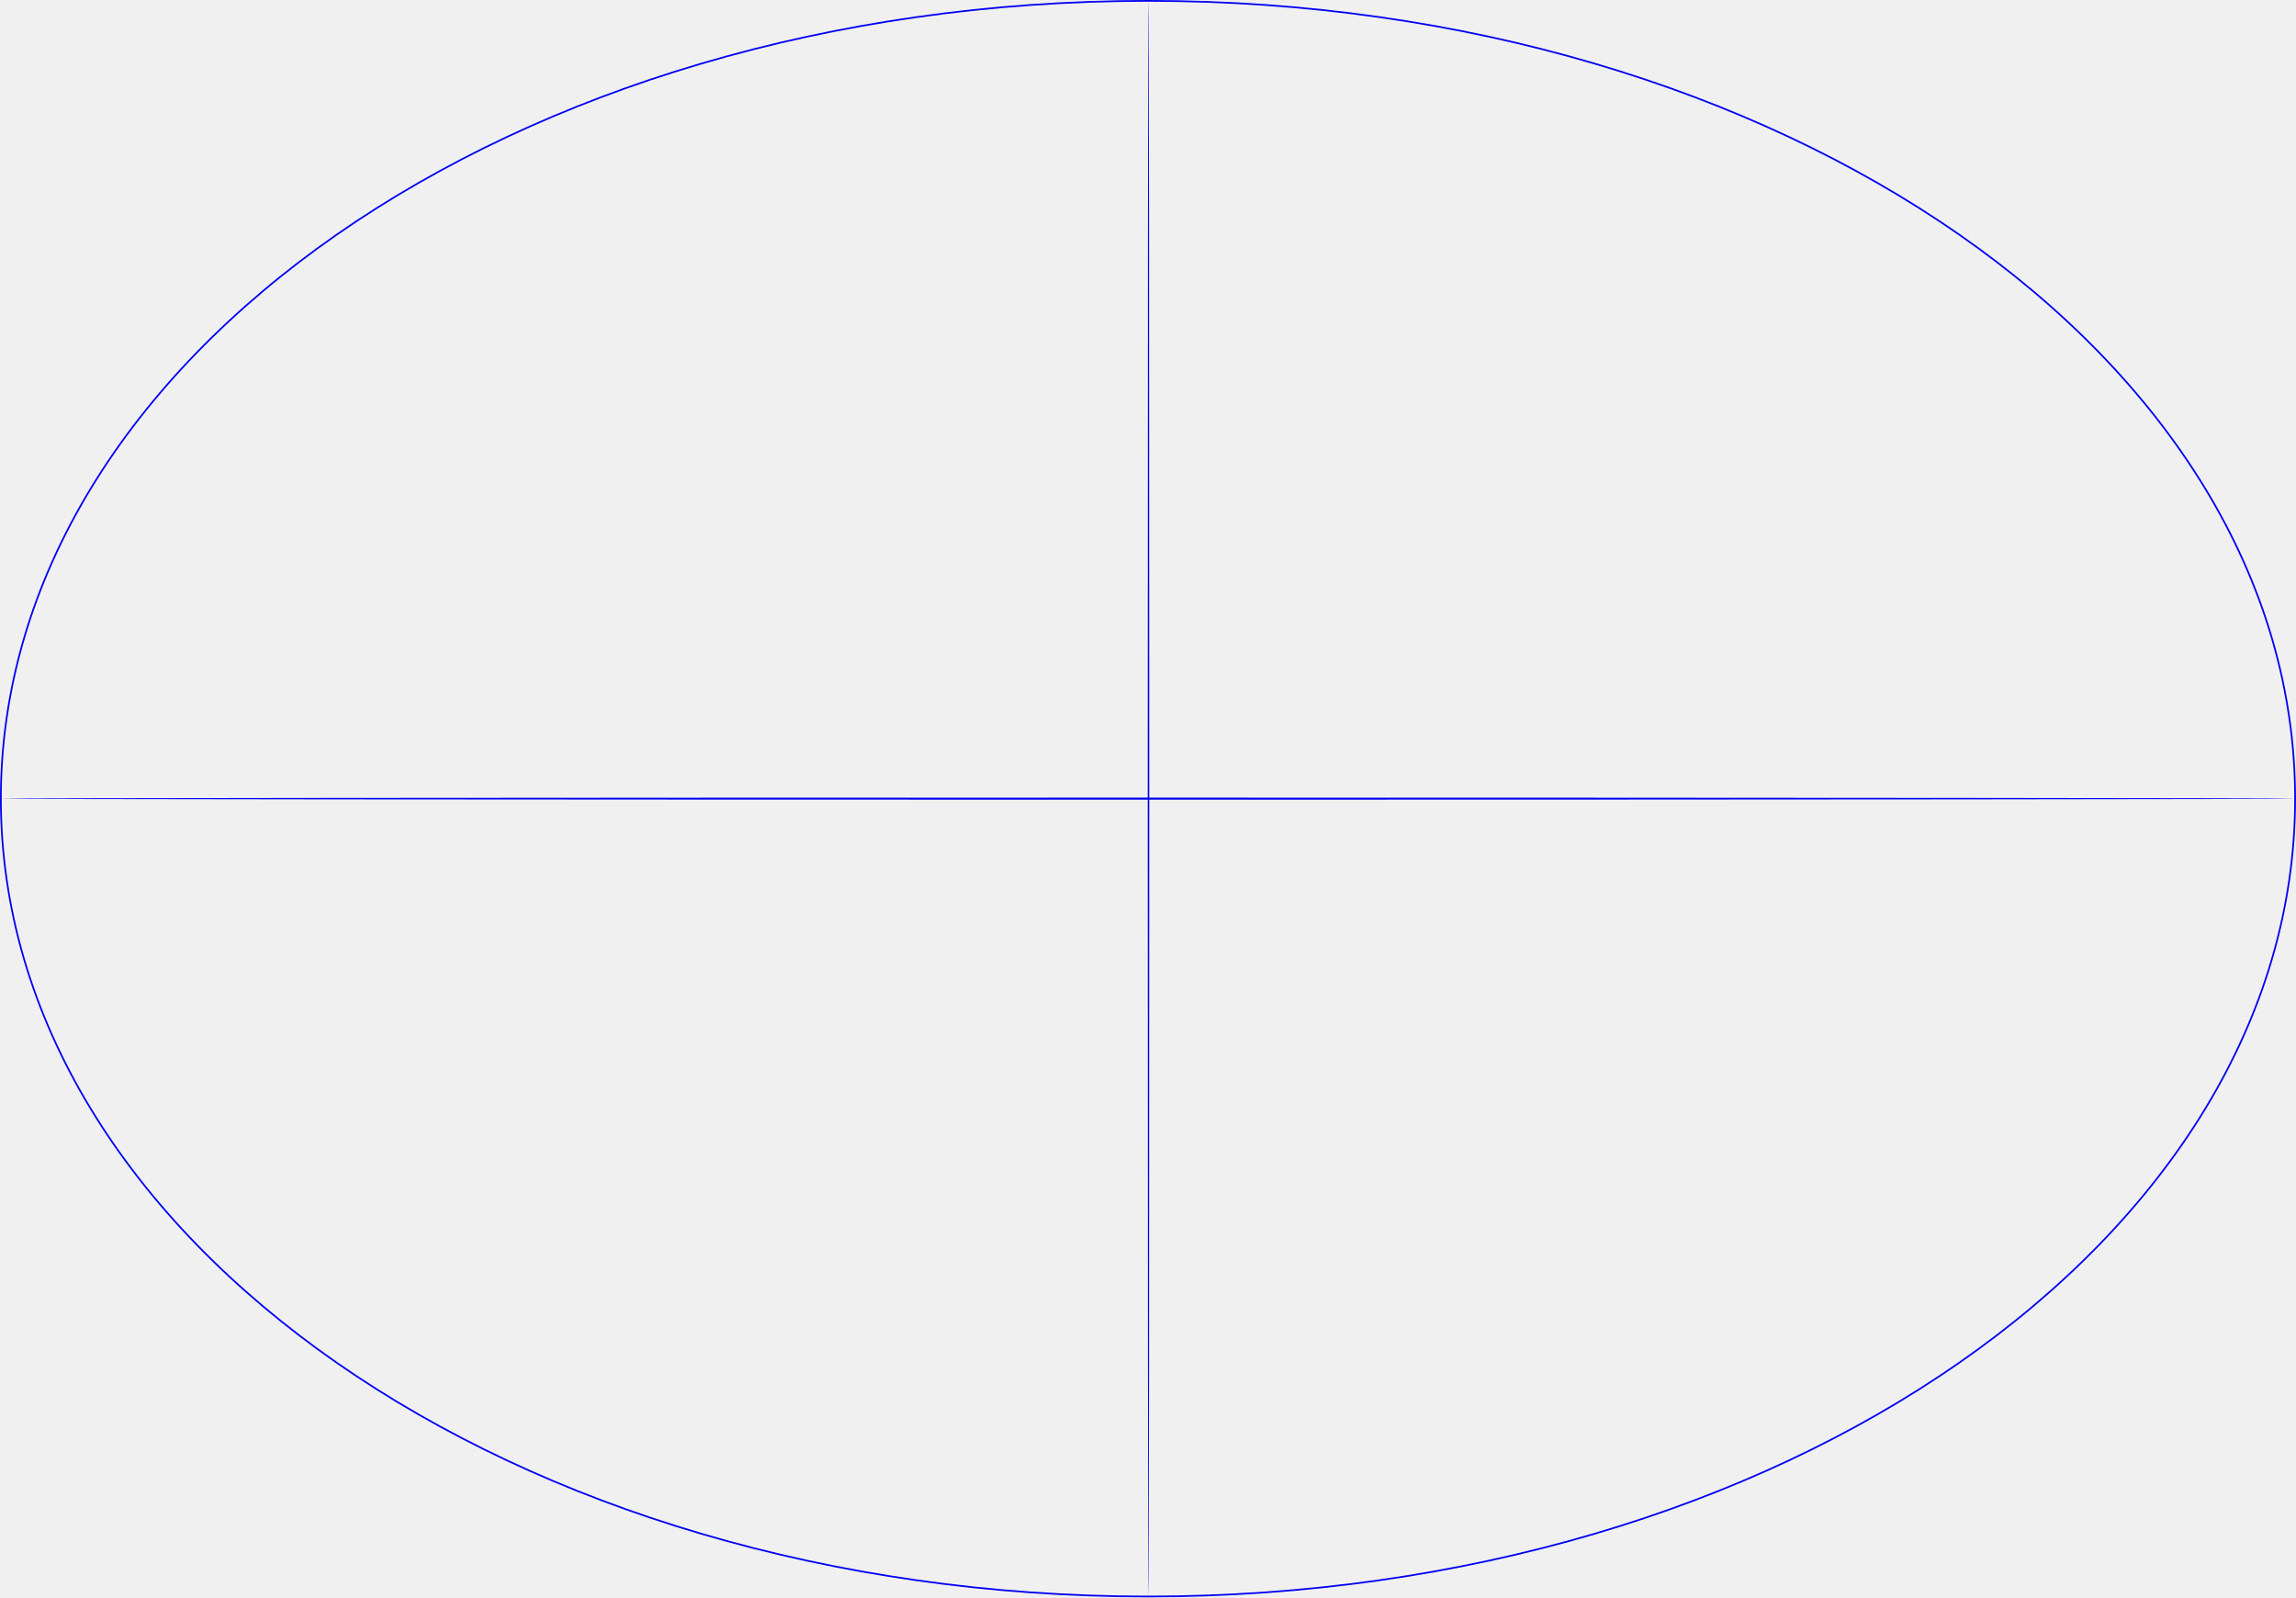
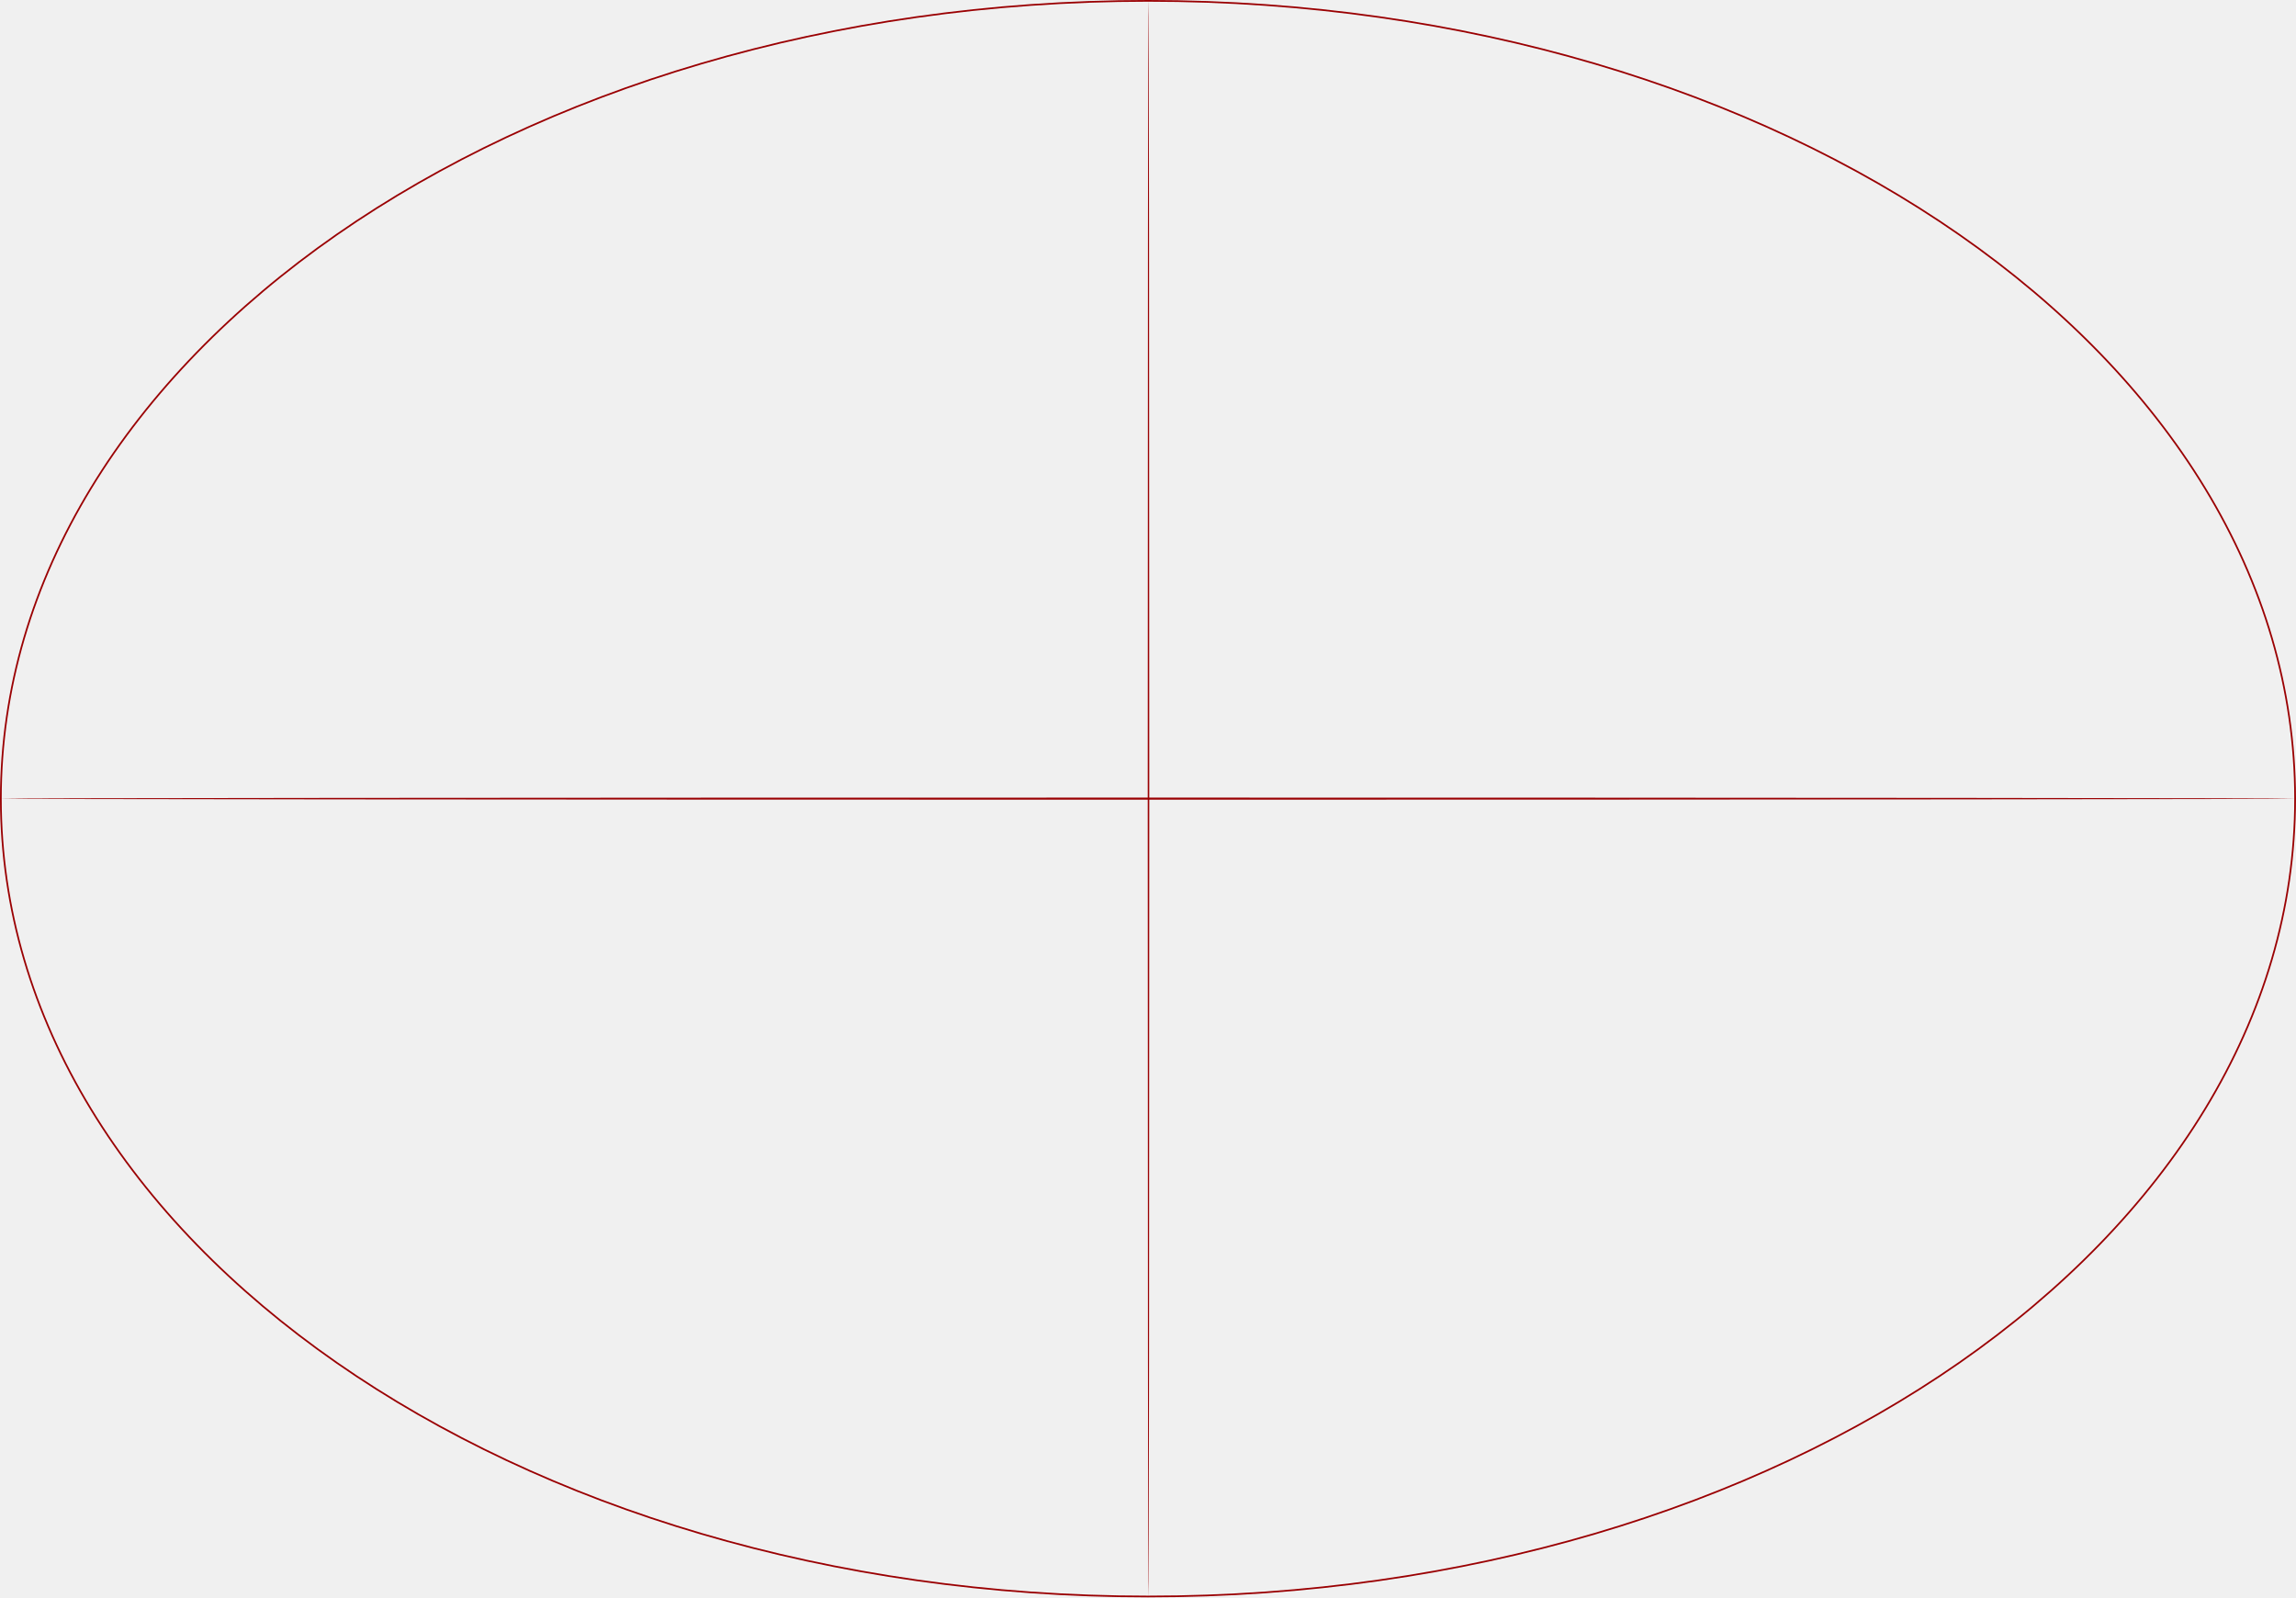
<svg xmlns="http://www.w3.org/2000/svg" preserveAspectRatio="none" overflow="visible" style="display: block;" width="1353.06" height="941.376" viewBox="0 0 1353.06 941.376" fill="none">
  <g id="Source">
-     <path id="Ellipse 6" d="M676.518 0.5C863.243 0.5 1032.27 53.158 1154.6 138.269C1276.94 223.38 1352.54 340.912 1352.54 470.676C1352.54 600.44 1276.94 717.972 1154.6 803.084C1032.27 888.195 863.243 940.853 676.518 940.853C489.792 940.853 320.765 888.195 198.433 803.084C76.099 717.972 0.5 600.44 0.5 470.676C0.5 340.912 76.099 223.38 198.433 138.269C320.765 53.158 489.792 0.5 676.518 0.5Z" stroke="#0000F2" />
+     <path id="Ellipse 6" d="M676.518 0.5C863.243 0.5 1032.27 53.158 1154.6 138.269C1276.94 223.38 1352.54 340.912 1352.54 470.676C1352.54 600.44 1276.94 717.972 1154.6 803.084C1032.27 888.195 863.243 940.853 676.518 940.853C489.792 940.853 320.765 888.195 198.433 803.084C76.099 717.972 0.5 600.44 0.5 470.676C0.5 340.912 76.099 223.38 198.433 138.269C320.765 53.158 489.792 0.5 676.518 0.5Z" stroke="#9a0002" />
    <g id="Ellipse 13">
      <mask id="path-2-inside-1_0_28" fill="white">
        <ellipse cx="676.539" cy="470.656" rx="676.518" ry="0.614" />
      </mask>
-       <path d="M1353.06 470.656L1352.06 470.656C1352.19 470.155 1352.67 469.736 1352.78 469.697C1352.82 469.686 1352.88 469.673 1352.9 469.67C1352.93 469.666 1352.94 469.666 1352.93 469.667C1352.91 469.668 1352.87 469.67 1352.8 469.673C1352.66 469.678 1352.45 469.683 1352.16 469.688C1351.58 469.698 1350.71 469.709 1349.55 469.719C1347.25 469.74 1343.81 469.76 1339.31 469.78C1330.3 469.82 1317.01 469.858 1299.89 469.895C1265.66 469.969 1216.12 470.035 1154.91 470.09C1032.48 470.201 863.354 470.27 676.539 470.27V471.27V472.27C863.354 472.27 1032.48 472.201 1154.91 472.09C1216.12 472.035 1265.66 471.969 1299.89 471.895C1317.01 471.858 1330.3 471.82 1339.32 471.78C1343.82 471.76 1347.26 471.74 1349.57 471.719C1350.73 471.709 1351.6 471.698 1352.19 471.688C1352.49 471.682 1352.72 471.677 1352.87 471.671C1352.95 471.669 1353.02 471.666 1353.07 471.662C1353.1 471.66 1353.14 471.657 1353.18 471.65C1353.21 471.646 1353.28 471.632 1353.33 471.62C1353.44 471.579 1353.92 471.158 1354.06 470.656H1353.06ZM676.539 471.27V470.27C489.724 470.27 320.594 470.201 198.169 470.09C136.957 470.035 87.42 469.969 53.187 469.895C36.071 469.858 22.78 469.82 13.77 469.78C9.264 469.76 5.83 469.74 3.523 469.719C2.368 469.709 1.499 469.698 0.919 469.688C0.628 469.683 0.415 469.678 0.278 469.673C0.207 469.67 0.166 469.668 0.148 469.667C0.135 469.666 0.149 469.666 0.176 469.67C0.195 469.673 0.258 469.686 0.3 469.697C0.411 469.736 0.886 470.155 1.021 470.656H0.021H-0.979C-0.844 471.158 -0.367 471.579 -0.251 471.62C-0.205 471.632 -0.135 471.646 -0.107 471.65C-0.062 471.657 -0.019 471.66 0.005 471.662C0.06 471.666 0.13 471.669 0.206 471.671C0.362 471.677 0.59 471.682 0.883 471.688C1.472 471.698 2.349 471.709 3.505 471.719C5.817 471.74 9.255 471.76 13.761 471.78C22.774 471.82 36.066 471.858 53.183 471.895C87.417 471.969 136.954 472.035 198.167 472.09C320.593 472.201 489.723 472.27 676.539 472.27V471.27ZM0.021 470.656H1.021C0.886 471.157 0.411 471.576 0.3 471.616C0.258 471.626 0.195 471.639 0.176 471.642C0.149 471.646 0.135 471.647 0.148 471.646C0.166 471.644 0.207 471.642 0.278 471.64C0.415 471.635 0.628 471.63 0.919 471.625C1.499 471.614 2.368 471.604 3.523 471.594C5.83 471.573 9.264 471.553 13.77 471.533C22.78 471.493 36.071 471.454 53.187 471.417C87.42 471.344 136.957 471.278 198.169 471.222C320.594 471.111 489.724 471.043 676.539 471.043V470.043V469.043C489.723 469.043 320.593 469.111 198.167 469.222C136.954 469.278 87.417 469.344 53.183 469.417C36.066 469.454 22.774 469.493 13.761 469.533C9.255 469.553 5.817 469.573 3.505 469.594C2.349 469.604 1.472 469.614 0.883 469.625C0.59 469.63 0.362 469.635 0.206 469.641C0.13 469.644 0.06 469.647 0.005 469.651C-0.019 469.653 -0.062 469.656 -0.107 469.662C-0.135 469.667 -0.205 469.681 -0.251 469.693C-0.367 469.734 -0.844 470.154 -0.979 470.656H0.021ZM676.539 470.043V471.043C863.354 471.043 1032.48 471.111 1154.91 471.222C1216.12 471.278 1265.66 471.344 1299.89 471.417C1317.01 471.454 1330.3 471.493 1339.31 471.533C1343.81 471.553 1347.25 471.573 1349.55 471.594C1350.71 471.604 1351.58 471.614 1352.16 471.625C1352.45 471.63 1352.66 471.635 1352.8 471.64C1352.87 471.642 1352.91 471.644 1352.93 471.646C1352.94 471.647 1352.93 471.646 1352.9 471.642C1352.88 471.639 1352.82 471.626 1352.78 471.616C1352.67 471.576 1352.19 471.157 1352.06 470.656L1353.06 470.656H1354.06C1353.92 470.154 1353.44 469.734 1353.33 469.693C1353.28 469.681 1353.21 469.667 1353.18 469.662C1353.14 469.656 1353.1 469.653 1353.07 469.651C1353.02 469.647 1352.95 469.644 1352.87 469.641C1352.72 469.635 1352.49 469.63 1352.19 469.625C1351.6 469.614 1350.73 469.604 1349.57 469.594C1347.26 469.573 1343.82 469.553 1339.32 469.533C1330.3 469.493 1317.01 469.454 1299.89 469.417C1265.66 469.344 1216.12 469.278 1154.91 469.222C1032.48 469.111 863.354 469.043 676.539 469.043V470.043Z" fill="#0000F2" mask="url(#path-2-inside-1_0_28)" />
+       <path d="M1353.06 470.656L1352.06 470.656C1352.19 470.155 1352.67 469.736 1352.78 469.697C1352.82 469.686 1352.88 469.673 1352.9 469.67C1352.93 469.666 1352.94 469.666 1352.93 469.667C1352.91 469.668 1352.87 469.67 1352.8 469.673C1352.66 469.678 1352.45 469.683 1352.16 469.688C1351.58 469.698 1350.71 469.709 1349.55 469.719C1347.25 469.74 1343.81 469.76 1339.31 469.78C1330.3 469.82 1317.01 469.858 1299.89 469.895C1265.66 469.969 1216.12 470.035 1154.91 470.09C1032.48 470.201 863.354 470.27 676.539 470.27V471.27V472.27C863.354 472.27 1032.48 472.201 1154.91 472.09C1216.12 472.035 1265.66 471.969 1299.89 471.895C1317.01 471.858 1330.3 471.82 1339.32 471.78C1343.82 471.76 1347.26 471.74 1349.57 471.719C1350.73 471.709 1351.6 471.698 1352.19 471.688C1352.49 471.682 1352.72 471.677 1352.87 471.671C1352.95 471.669 1353.02 471.666 1353.07 471.662C1353.1 471.66 1353.14 471.657 1353.18 471.65C1353.21 471.646 1353.28 471.632 1353.33 471.62C1353.44 471.579 1353.92 471.158 1354.06 470.656H1353.06ZM676.539 471.27V470.27C489.724 470.27 320.594 470.201 198.169 470.09C136.957 470.035 87.42 469.969 53.187 469.895C36.071 469.858 22.78 469.82 13.77 469.78C9.264 469.76 5.83 469.74 3.523 469.719C2.368 469.709 1.499 469.698 0.919 469.688C0.628 469.683 0.415 469.678 0.278 469.673C0.207 469.67 0.166 469.668 0.148 469.667C0.135 469.666 0.149 469.666 0.176 469.67C0.195 469.673 0.258 469.686 0.3 469.697C0.411 469.736 0.886 470.155 1.021 470.656H0.021H-0.979C-0.844 471.158 -0.367 471.579 -0.251 471.62C-0.205 471.632 -0.135 471.646 -0.107 471.65C-0.062 471.657 -0.019 471.66 0.005 471.662C0.06 471.666 0.13 471.669 0.206 471.671C0.362 471.677 0.59 471.682 0.883 471.688C1.472 471.698 2.349 471.709 3.505 471.719C5.817 471.74 9.255 471.76 13.761 471.78C22.774 471.82 36.066 471.858 53.183 471.895C87.417 471.969 136.954 472.035 198.167 472.09C320.593 472.201 489.723 472.27 676.539 472.27V471.27ZM0.021 470.656H1.021C0.886 471.157 0.411 471.576 0.3 471.616C0.258 471.626 0.195 471.639 0.176 471.642C0.149 471.646 0.135 471.647 0.148 471.646C0.166 471.644 0.207 471.642 0.278 471.64C0.415 471.635 0.628 471.63 0.919 471.625C1.499 471.614 2.368 471.604 3.523 471.594C5.83 471.573 9.264 471.553 13.77 471.533C22.78 471.493 36.071 471.454 53.187 471.417C87.42 471.344 136.957 471.278 198.169 471.222C320.594 471.111 489.724 471.043 676.539 471.043V470.043V469.043C489.723 469.043 320.593 469.111 198.167 469.222C136.954 469.278 87.417 469.344 53.183 469.417C36.066 469.454 22.774 469.493 13.761 469.533C9.255 469.553 5.817 469.573 3.505 469.594C2.349 469.604 1.472 469.614 0.883 469.625C0.59 469.63 0.362 469.635 0.206 469.641C0.13 469.644 0.06 469.647 0.005 469.651C-0.019 469.653 -0.062 469.656 -0.107 469.662C-0.135 469.667 -0.205 469.681 -0.251 469.693C-0.367 469.734 -0.844 470.154 -0.979 470.656H0.021ZM676.539 470.043V471.043C863.354 471.043 1032.48 471.111 1154.91 471.222C1216.12 471.278 1265.66 471.344 1299.89 471.417C1317.01 471.454 1330.3 471.493 1339.31 471.533C1343.81 471.553 1347.25 471.573 1349.55 471.594C1350.71 471.604 1351.58 471.614 1352.16 471.625C1352.45 471.63 1352.66 471.635 1352.8 471.64C1352.87 471.642 1352.91 471.644 1352.93 471.646C1352.94 471.647 1352.93 471.646 1352.9 471.642C1352.88 471.639 1352.82 471.626 1352.78 471.616C1352.67 471.576 1352.19 471.157 1352.06 470.656L1353.06 470.656H1354.06C1353.92 470.154 1353.44 469.734 1353.33 469.693C1353.28 469.681 1353.21 469.667 1353.18 469.662C1353.14 469.656 1353.1 469.653 1353.07 469.651C1353.02 469.647 1352.95 469.644 1352.87 469.641C1352.72 469.635 1352.49 469.63 1352.19 469.625C1351.6 469.614 1350.73 469.604 1349.57 469.594C1347.26 469.573 1343.82 469.553 1339.32 469.533C1330.3 469.493 1317.01 469.454 1299.89 469.417C1265.66 469.344 1216.12 469.278 1154.91 469.222C1032.48 469.111 863.354 469.043 676.539 469.043V470.043Z" fill="#9a0002" mask="url(#path-2-inside-1_0_28)" />
    </g>
    <g id="Ellipse 14">
      <mask id="path-4-inside-2_0_28" fill="white">
        <ellipse cx="676.822" cy="470.7" rx="0.455" ry="470.676" />
      </mask>
-       <path d="M677.277 470.7H676.277C676.277 600.673 676.226 718.342 676.144 803.517C676.103 846.105 676.054 880.569 675.999 904.386C675.972 916.294 675.944 925.54 675.914 931.809C675.899 934.943 675.884 937.332 675.869 938.936C675.861 939.739 675.854 940.343 675.846 940.745C675.842 940.946 675.838 941.092 675.835 941.184C675.833 941.233 675.832 941.256 675.831 941.261C675.831 941.269 675.832 941.248 675.837 941.216C675.84 941.195 675.855 941.126 675.867 941.082C675.911 940.966 676.333 940.504 676.822 940.376V941.376L676.822 942.376C677.312 942.248 677.736 941.785 677.78 941.665C677.794 941.618 677.809 941.545 677.814 941.517C677.821 941.472 677.824 941.432 677.825 941.414C677.829 941.368 677.831 941.314 677.833 941.26C677.838 941.148 677.842 940.987 677.846 940.783C677.853 940.371 677.861 939.76 677.869 938.956C677.884 937.346 677.899 934.954 677.914 931.818C677.944 925.547 677.972 916.299 677.999 904.39C678.054 880.572 678.103 846.107 678.144 803.519C678.226 718.343 678.277 600.674 678.277 470.7H677.277ZM676.822 941.376V940.376C677.311 940.504 677.734 940.966 677.777 941.082C677.79 941.126 677.804 941.195 677.808 941.216C677.813 941.248 677.814 941.269 677.814 941.261C677.813 941.256 677.812 941.233 677.81 941.184C677.806 941.092 677.803 940.946 677.799 940.745C677.791 940.343 677.783 939.739 677.776 938.936C677.761 937.332 677.746 934.943 677.731 931.809C677.701 925.54 677.673 916.294 677.645 904.386C677.591 880.569 677.542 846.105 677.501 803.517C677.419 718.342 677.368 600.673 677.368 470.7H676.368H675.368C675.368 600.674 675.419 718.343 675.501 803.519C675.542 846.107 675.591 880.572 675.645 904.39C675.673 916.299 675.701 925.547 675.731 931.818C675.746 934.954 675.761 937.346 675.776 938.956C675.784 939.76 675.791 940.371 675.799 940.783C675.803 940.987 675.807 941.148 675.811 941.26C675.813 941.314 675.816 941.368 675.819 941.414C675.821 941.432 675.824 941.472 675.831 941.517C675.835 941.545 675.851 941.618 675.864 941.665C675.909 941.785 676.332 942.248 676.822 942.376L676.822 941.376ZM676.368 470.7H677.368C677.368 340.726 677.419 223.058 677.501 137.882C677.542 95.295 677.591 60.831 677.645 37.014C677.673 25.105 677.701 15.859 677.731 9.591C677.746 6.456 677.761 4.068 677.776 2.463C677.783 1.66 677.791 1.057 677.799 0.655C677.803 0.453 677.806 0.308 677.81 0.215C677.812 0.167 677.813 0.144 677.814 0.138C677.814 0.131 677.813 0.152 677.808 0.184C677.804 0.205 677.79 0.273 677.777 0.318C677.734 0.434 677.311 0.896 676.822 1.024V0.024V-0.976C676.332 -0.848 675.909 -0.385 675.864 -0.266C675.851 -0.218 675.835 -0.145 675.831 -0.117C675.824 -0.073 675.821 -0.032 675.819 -0.014C675.816 0.031 675.813 0.085 675.811 0.139C675.807 0.251 675.803 0.412 675.799 0.617C675.791 1.029 675.784 1.64 675.776 2.444C675.761 4.054 675.746 6.446 675.731 9.581C675.701 15.852 675.673 25.101 675.645 37.009C675.591 60.828 675.542 95.293 675.501 137.881C675.419 223.057 675.368 340.726 675.368 470.7H676.368ZM676.822 0.024V1.024C676.333 0.896 675.911 0.434 675.867 0.318C675.855 0.273 675.84 0.205 675.837 0.184C675.832 0.152 675.831 0.131 675.831 0.138C675.832 0.144 675.833 0.167 675.835 0.215C675.838 0.308 675.842 0.453 675.846 0.655C675.854 1.057 675.861 1.66 675.869 2.463C675.884 4.068 675.899 6.456 675.914 9.591C675.944 15.859 675.972 25.105 675.999 37.014C676.054 60.831 676.103 95.295 676.144 137.882C676.226 223.058 676.277 340.726 676.277 470.7H677.277H678.277C678.277 340.726 678.226 223.057 678.144 137.881C678.103 95.293 678.054 60.828 677.999 37.009C677.972 25.101 677.944 15.852 677.914 9.581C677.899 6.446 677.884 4.054 677.869 2.444C677.861 1.64 677.853 1.029 677.846 0.617C677.842 0.412 677.838 0.251 677.833 0.139C677.831 0.085 677.829 0.031 677.825 -0.014C677.824 -0.032 677.821 -0.073 677.814 -0.117C677.809 -0.145 677.794 -0.218 677.78 -0.266C677.736 -0.385 677.312 -0.848 676.822 -0.976V0.024Z" fill="#0000F2" mask="url(#path-4-inside-2_0_28)" />
+       <path d="M677.277 470.7H676.277C676.277 600.673 676.226 718.342 676.144 803.517C676.103 846.105 676.054 880.569 675.999 904.386C675.972 916.294 675.944 925.54 675.914 931.809C675.899 934.943 675.884 937.332 675.869 938.936C675.861 939.739 675.854 940.343 675.846 940.745C675.842 940.946 675.838 941.092 675.835 941.184C675.833 941.233 675.832 941.256 675.831 941.261C675.831 941.269 675.832 941.248 675.837 941.216C675.84 941.195 675.855 941.126 675.867 941.082C675.911 940.966 676.333 940.504 676.822 940.376V941.376L676.822 942.376C677.312 942.248 677.736 941.785 677.78 941.665C677.794 941.618 677.809 941.545 677.814 941.517C677.821 941.472 677.824 941.432 677.825 941.414C677.829 941.368 677.831 941.314 677.833 941.26C677.838 941.148 677.842 940.987 677.846 940.783C677.853 940.371 677.861 939.76 677.869 938.956C677.884 937.346 677.899 934.954 677.914 931.818C677.944 925.547 677.972 916.299 677.999 904.39C678.054 880.572 678.103 846.107 678.144 803.519C678.226 718.343 678.277 600.674 678.277 470.7H677.277ZM676.822 941.376V940.376C677.311 940.504 677.734 940.966 677.777 941.082C677.79 941.126 677.804 941.195 677.808 941.216C677.813 941.248 677.814 941.269 677.814 941.261C677.813 941.256 677.812 941.233 677.81 941.184C677.806 941.092 677.803 940.946 677.799 940.745C677.791 940.343 677.783 939.739 677.776 938.936C677.761 937.332 677.746 934.943 677.731 931.809C677.701 925.54 677.673 916.294 677.645 904.386C677.591 880.569 677.542 846.105 677.501 803.517C677.419 718.342 677.368 600.673 677.368 470.7H676.368H675.368C675.368 600.674 675.419 718.343 675.501 803.519C675.542 846.107 675.591 880.572 675.645 904.39C675.673 916.299 675.701 925.547 675.731 931.818C675.746 934.954 675.761 937.346 675.776 938.956C675.784 939.76 675.791 940.371 675.799 940.783C675.803 940.987 675.807 941.148 675.811 941.26C675.813 941.314 675.816 941.368 675.819 941.414C675.821 941.432 675.824 941.472 675.831 941.517C675.835 941.545 675.851 941.618 675.864 941.665C675.909 941.785 676.332 942.248 676.822 942.376L676.822 941.376ZM676.368 470.7H677.368C677.368 340.726 677.419 223.058 677.501 137.882C677.542 95.295 677.591 60.831 677.645 37.014C677.673 25.105 677.701 15.859 677.731 9.591C677.746 6.456 677.761 4.068 677.776 2.463C677.783 1.66 677.791 1.057 677.799 0.655C677.803 0.453 677.806 0.308 677.81 0.215C677.812 0.167 677.813 0.144 677.814 0.138C677.814 0.131 677.813 0.152 677.808 0.184C677.804 0.205 677.79 0.273 677.777 0.318C677.734 0.434 677.311 0.896 676.822 1.024V0.024V-0.976C676.332 -0.848 675.909 -0.385 675.864 -0.266C675.851 -0.218 675.835 -0.145 675.831 -0.117C675.824 -0.073 675.821 -0.032 675.819 -0.014C675.816 0.031 675.813 0.085 675.811 0.139C675.807 0.251 675.803 0.412 675.799 0.617C675.791 1.029 675.784 1.64 675.776 2.444C675.761 4.054 675.746 6.446 675.731 9.581C675.701 15.852 675.673 25.101 675.645 37.009C675.591 60.828 675.542 95.293 675.501 137.881C675.419 223.057 675.368 340.726 675.368 470.7H676.368ZM676.822 0.024V1.024C676.333 0.896 675.911 0.434 675.867 0.318C675.855 0.273 675.84 0.205 675.837 0.184C675.832 0.152 675.831 0.131 675.831 0.138C675.832 0.144 675.833 0.167 675.835 0.215C675.838 0.308 675.842 0.453 675.846 0.655C675.854 1.057 675.861 1.66 675.869 2.463C675.884 4.068 675.899 6.456 675.914 9.591C675.944 15.859 675.972 25.105 675.999 37.014C676.054 60.831 676.103 95.295 676.144 137.882C676.226 223.058 676.277 340.726 676.277 470.7H677.277H678.277C678.277 340.726 678.226 223.057 678.144 137.881C678.103 95.293 678.054 60.828 677.999 37.009C677.972 25.101 677.944 15.852 677.914 9.581C677.899 6.446 677.884 4.054 677.869 2.444C677.861 1.64 677.853 1.029 677.846 0.617C677.842 0.412 677.838 0.251 677.833 0.139C677.831 0.085 677.829 0.031 677.825 -0.014C677.824 -0.032 677.821 -0.073 677.814 -0.117C677.809 -0.145 677.794 -0.218 677.78 -0.266C677.736 -0.385 677.312 -0.848 676.822 -0.976V0.024Z" fill="#9a0002" mask="url(#path-4-inside-2_0_28)" />
    </g>
  </g>
</svg>
